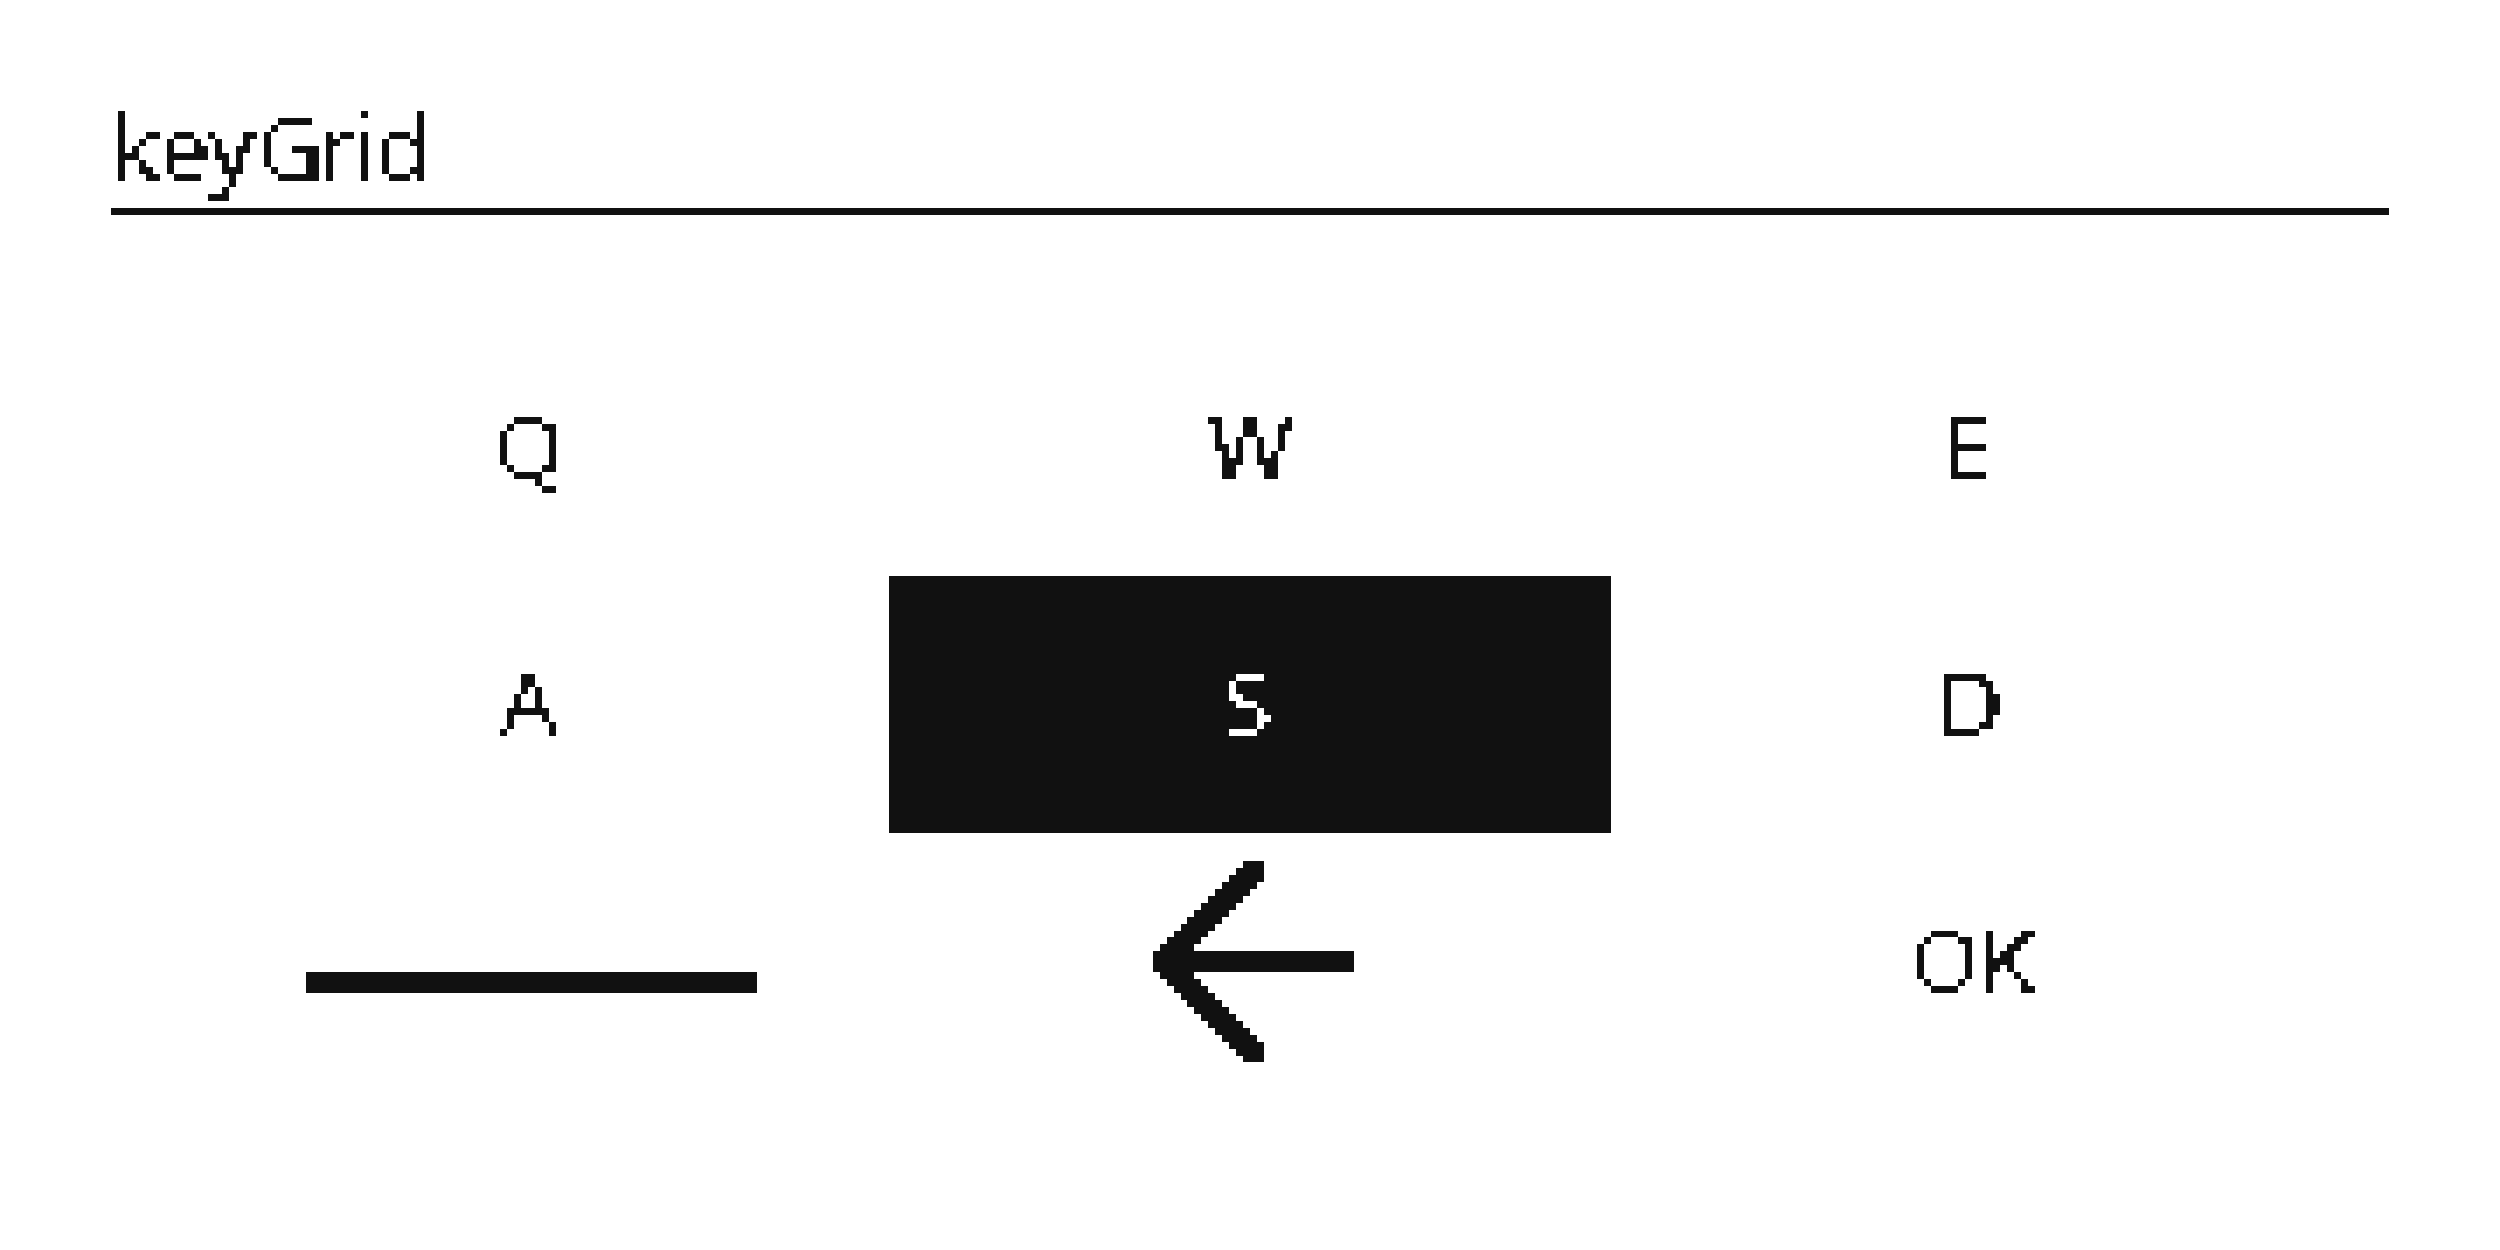
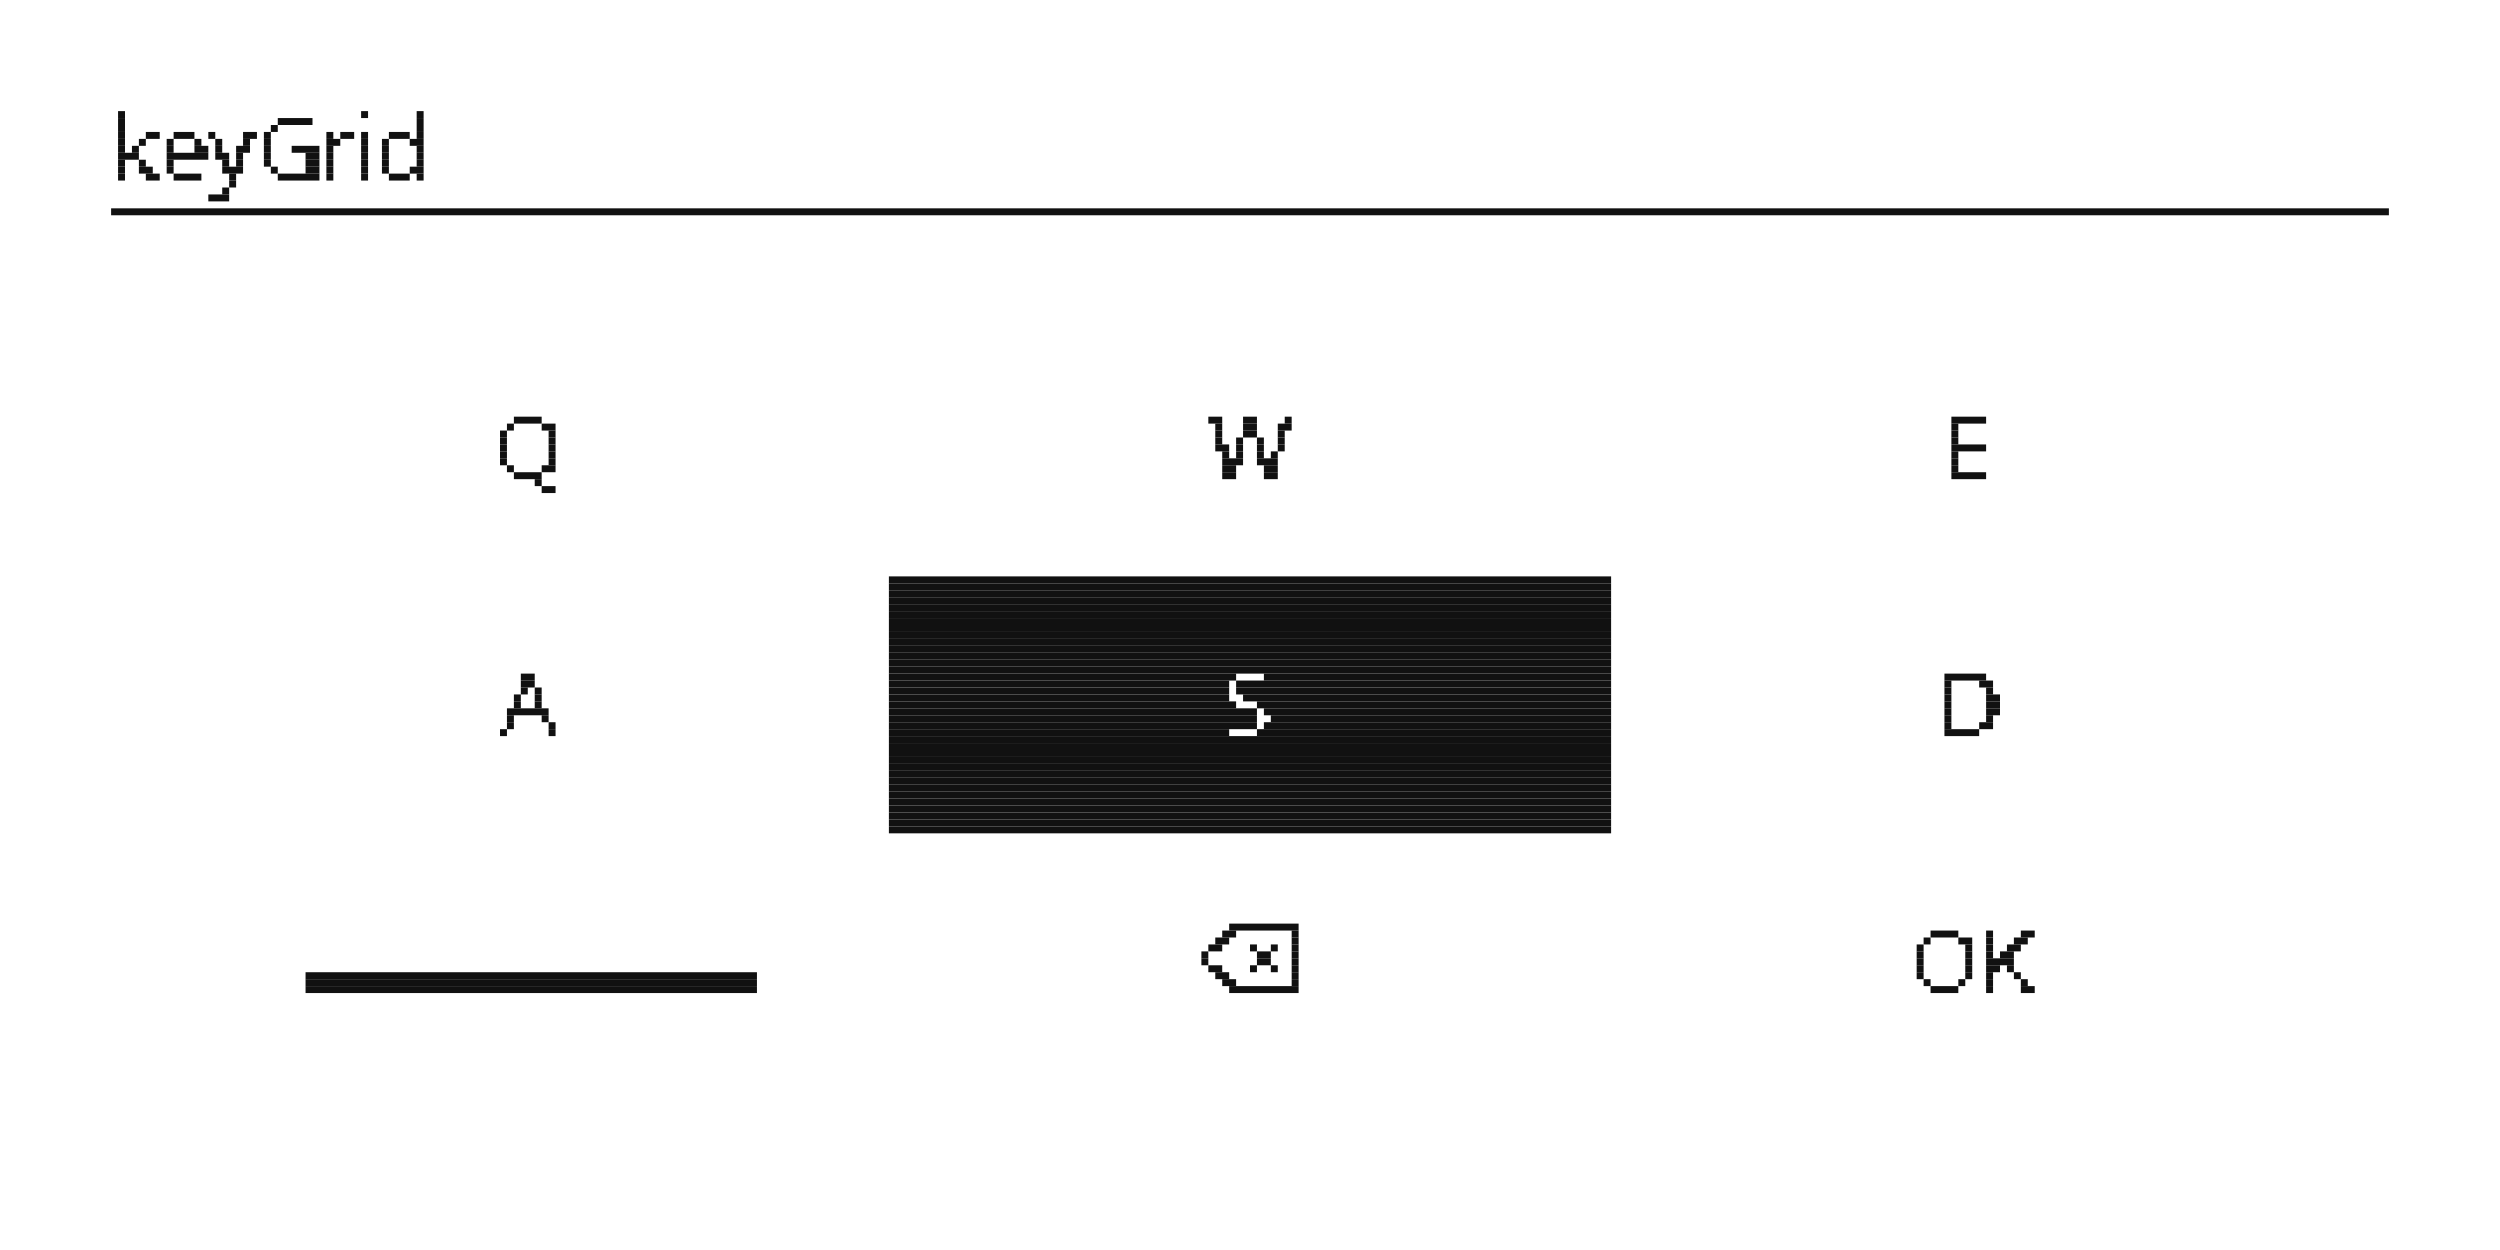
- <svg xmlns="http://www.w3.org/2000/svg" viewBox="0 0 360 180" width="360" height="180" shape-rendering="crispEdges">
+ <svg xmlns="http://www.w3.org/2000/svg" viewBox="0 0 360 180" width="360" height="180">
  <rect width="100%" height="100%" fill="#fff" />
  <g fill="#111">
    <rect x="17" y="16" width="1" height="1" />
    <rect x="52" y="16" width="1" height="1" />
    <rect x="60" y="16" width="1" height="1" />
    <rect x="17" y="17" width="1" height="1" />
    <rect x="40" y="17" width="5" height="1" />
    <rect x="60" y="17" width="1" height="1" />
    <rect x="17" y="18" width="1" height="1" />
    <rect x="39" y="18" width="1" height="1" />
    <rect x="60" y="18" width="1" height="1" />
    <rect x="17" y="19" width="1" height="1" />
    <rect x="21" y="19" width="2" height="1" />
    <rect x="25" y="19" width="3" height="1" />
    <rect x="30" y="19" width="1" height="1" />
    <rect x="35" y="19" width="2" height="1" />
    <rect x="38" y="19" width="1" height="1" />
    <rect x="47" y="19" width="1" height="1" />
    <rect x="49" y="19" width="2" height="1" />
    <rect x="52" y="19" width="1" height="1" />
    <rect x="56" y="19" width="3" height="1" />
    <rect x="60" y="19" width="1" height="1" />
    <rect x="17" y="20" width="1" height="1" />
    <rect x="20" y="20" width="1" height="1" />
    <rect x="24" y="20" width="1" height="1" />
    <rect x="28" y="20" width="1" height="1" />
    <rect x="31" y="20" width="1" height="1" />
    <rect x="35" y="20" width="1" height="1" />
    <rect x="38" y="20" width="1" height="1" />
    <rect x="47" y="20" width="2" height="1" />
    <rect x="52" y="20" width="1" height="1" />
    <rect x="55" y="20" width="1" height="1" />
    <rect x="59" y="20" width="2" height="1" />
    <rect x="17" y="21" width="1" height="1" />
    <rect x="19" y="21" width="1" height="1" />
    <rect x="24" y="21" width="1" height="1" />
    <rect x="28" y="21" width="2" height="1" />
    <rect x="31" y="21" width="1" height="1" />
    <rect x="34" y="21" width="2" height="1" />
    <rect x="38" y="21" width="1" height="1" />
    <rect x="42" y="21" width="4" height="1" />
    <rect x="47" y="21" width="1" height="1" />
    <rect x="52" y="21" width="1" height="1" />
    <rect x="55" y="21" width="1" height="1" />
    <rect x="60" y="21" width="1" height="1" />
    <rect x="17" y="22" width="3" height="1" />
    <rect x="24" y="22" width="6" height="1" />
    <rect x="31" y="22" width="2" height="1" />
    <rect x="34" y="22" width="1" height="1" />
    <rect x="38" y="22" width="1" height="1" />
    <rect x="44" y="22" width="2" height="1" />
    <rect x="47" y="22" width="1" height="1" />
    <rect x="52" y="22" width="1" height="1" />
    <rect x="55" y="22" width="1" height="1" />
    <rect x="60" y="22" width="1" height="1" />
    <rect x="17" y="23" width="1" height="1" />
    <rect x="20" y="23" width="1" height="1" />
    <rect x="24" y="23" width="1" height="1" />
    <rect x="32" y="23" width="1" height="1" />
    <rect x="34" y="23" width="1" height="1" />
    <rect x="38" y="23" width="1" height="1" />
    <rect x="44" y="23" width="2" height="1" />
    <rect x="47" y="23" width="1" height="1" />
    <rect x="52" y="23" width="1" height="1" />
    <rect x="55" y="23" width="1" height="1" />
    <rect x="60" y="23" width="1" height="1" />
    <rect x="17" y="24" width="1" height="1" />
    <rect x="20" y="24" width="2" height="1" />
    <rect x="24" y="24" width="1" height="1" />
    <rect x="32" y="24" width="3" height="1" />
    <rect x="39" y="24" width="1" height="1" />
    <rect x="44" y="24" width="2" height="1" />
    <rect x="47" y="24" width="1" height="1" />
    <rect x="52" y="24" width="1" height="1" />
    <rect x="55" y="24" width="1" height="1" />
    <rect x="59" y="24" width="2" height="1" />
    <rect x="17" y="25" width="1" height="1" />
    <rect x="21" y="25" width="2" height="1" />
    <rect x="25" y="25" width="4" height="1" />
    <rect x="33" y="25" width="1" height="1" />
    <rect x="40" y="25" width="6" height="1" />
    <rect x="47" y="25" width="1" height="1" />
    <rect x="52" y="25" width="1" height="1" />
    <rect x="56" y="25" width="3" height="1" />
    <rect x="60" y="25" width="1" height="1" />
    <rect x="33" y="26" width="1" height="1" />
    <rect x="32" y="27" width="1" height="1" />
    <rect x="30" y="28" width="3" height="1" />
    <rect x="16" y="30" width="328" height="1" />
    <rect x="74" y="60" width="4" height="1" />
    <rect x="174" y="60" width="2" height="1" />
    <rect x="179" y="60" width="2" height="1" />
    <rect x="185" y="60" width="1" height="1" />
    <rect x="281" y="60" width="5" height="1" />
    <rect x="73" y="61" width="1" height="1" />
    <rect x="78" y="61" width="2" height="1" />
    <rect x="175" y="61" width="1" height="1" />
    <rect x="179" y="61" width="2" height="1" />
    <rect x="184" y="61" width="2" height="1" />
    <rect x="281" y="61" width="1" height="1" />
    <rect x="72" y="62" width="1" height="1" />
    <rect x="79" y="62" width="1" height="1" />
    <rect x="175" y="62" width="1" height="1" />
    <rect x="179" y="62" width="2" height="1" />
    <rect x="184" y="62" width="1" height="1" />
    <rect x="281" y="62" width="1" height="1" />
    <rect x="72" y="63" width="1" height="1" />
    <rect x="79" y="63" width="1" height="1" />
    <rect x="175" y="63" width="1" height="1" />
    <rect x="178" y="63" width="1" height="1" />
    <rect x="181" y="63" width="1" height="1" />
    <rect x="184" y="63" width="1" height="1" />
    <rect x="281" y="63" width="1" height="1" />
    <rect x="72" y="64" width="1" height="1" />
    <rect x="79" y="64" width="1" height="1" />
    <rect x="175" y="64" width="2" height="1" />
    <rect x="178" y="64" width="1" height="1" />
    <rect x="181" y="64" width="1" height="1" />
    <rect x="184" y="64" width="1" height="1" />
    <rect x="281" y="64" width="5" height="1" />
    <rect x="72" y="65" width="1" height="1" />
    <rect x="79" y="65" width="1" height="1" />
    <rect x="176" y="65" width="1" height="1" />
    <rect x="178" y="65" width="1" height="1" />
    <rect x="181" y="65" width="1" height="1" />
    <rect x="183" y="65" width="1" height="1" />
    <rect x="281" y="65" width="1" height="1" />
    <rect x="72" y="66" width="1" height="1" />
    <rect x="79" y="66" width="1" height="1" />
    <rect x="176" y="66" width="3" height="1" />
    <rect x="181" y="66" width="3" height="1" />
    <rect x="281" y="66" width="1" height="1" />
    <rect x="73" y="67" width="1" height="1" />
    <rect x="78" y="67" width="2" height="1" />
    <rect x="176" y="67" width="2" height="1" />
    <rect x="182" y="67" width="2" height="1" />
    <rect x="281" y="67" width="1" height="1" />
    <rect x="74" y="68" width="4" height="1" />
    <rect x="176" y="68" width="2" height="1" />
    <rect x="182" y="68" width="2" height="1" />
    <rect x="281" y="68" width="5" height="1" />
    <rect x="77" y="69" width="1" height="1" />
    <rect x="78" y="70" width="2" height="1" />
    <rect x="128" y="83" width="104" height="1" />
    <rect x="128" y="84" width="104" height="1" />
    <rect x="128" y="85" width="104" height="1" />
    <rect x="128" y="86" width="104" height="1" />
    <rect x="128" y="87" width="104" height="1" />
    <rect x="128" y="88" width="104" height="1" />
    <rect x="128" y="89" width="104" height="1" />
    <rect x="128" y="90" width="104" height="1" />
    <rect x="128" y="91" width="104" height="1" />
    <rect x="128" y="92" width="104" height="1" />
    <rect x="128" y="93" width="104" height="1" />
    <rect x="128" y="94" width="104" height="1" />
    <rect x="128" y="95" width="104" height="1" />
    <rect x="128" y="96" width="104" height="1" />
    <rect x="75" y="97" width="2" height="1" />
    <rect x="128" y="97" width="50" height="1" />
    <rect x="182" y="97" width="50" height="1" />
    <rect x="280" y="97" width="6" height="1" />
    <rect x="75" y="98" width="2" height="1" />
    <rect x="128" y="98" width="49" height="1" />
    <rect x="178" y="98" width="54" height="1" />
    <rect x="280" y="98" width="1" height="1" />
    <rect x="285" y="98" width="2" height="1" />
    <rect x="75" y="99" width="1" height="1" />
    <rect x="77" y="99" width="1" height="1" />
    <rect x="128" y="99" width="49" height="1" />
    <rect x="178" y="99" width="54" height="1" />
    <rect x="280" y="99" width="1" height="1" />
    <rect x="286" y="99" width="1" height="1" />
    <rect x="74" y="100" width="1" height="1" />
    <rect x="77" y="100" width="1" height="1" />
    <rect x="128" y="100" width="49" height="1" />
    <rect x="179" y="100" width="53" height="1" />
    <rect x="280" y="100" width="1" height="1" />
    <rect x="286" y="100" width="2" height="1" />
    <rect x="74" y="101" width="1" height="1" />
    <rect x="77" y="101" width="1" height="1" />
    <rect x="128" y="101" width="50" height="1" />
    <rect x="181" y="101" width="51" height="1" />
    <rect x="280" y="101" width="1" height="1" />
    <rect x="286" y="101" width="2" height="1" />
    <rect x="73" y="102" width="6" height="1" />
    <rect x="128" y="102" width="53" height="1" />
    <rect x="182" y="102" width="50" height="1" />
    <rect x="280" y="102" width="1" height="1" />
    <rect x="286" y="102" width="2" height="1" />
    <rect x="73" y="103" width="1" height="1" />
    <rect x="78" y="103" width="1" height="1" />
    <rect x="128" y="103" width="53" height="1" />
    <rect x="183" y="103" width="49" height="1" />
    <rect x="280" y="103" width="1" height="1" />
    <rect x="286" y="103" width="1" height="1" />
    <rect x="73" y="104" width="1" height="1" />
    <rect x="79" y="104" width="1" height="1" />
    <rect x="128" y="104" width="53" height="1" />
    <rect x="182" y="104" width="50" height="1" />
    <rect x="280" y="104" width="1" height="1" />
    <rect x="285" y="104" width="2" height="1" />
    <rect x="72" y="105" width="1" height="1" />
    <rect x="79" y="105" width="1" height="1" />
    <rect x="128" y="105" width="49" height="1" />
    <rect x="181" y="105" width="51" height="1" />
    <rect x="280" y="105" width="5" height="1" />
    <rect x="128" y="106" width="104" height="1" />
    <rect x="128" y="107" width="104" height="1" />
    <rect x="128" y="108" width="104" height="1" />
    <rect x="128" y="109" width="104" height="1" />
    <rect x="128" y="110" width="104" height="1" />
    <rect x="128" y="111" width="104" height="1" />
    <rect x="128" y="112" width="104" height="1" />
    <rect x="128" y="113" width="104" height="1" />
    <rect x="128" y="114" width="104" height="1" />
    <rect x="128" y="115" width="104" height="1" />
    <rect x="128" y="116" width="104" height="1" />
    <rect x="128" y="117" width="104" height="1" />
    <rect x="128" y="118" width="104" height="1" />
    <rect x="128" y="119" width="104" height="1" />
-     <rect x="179" y="124" width="3" height="1" />
-     <rect x="178" y="125" width="4" height="1" />
-     <rect x="177" y="126" width="5" height="1" />
-     <rect x="176" y="127" width="5" height="1" />
-     <rect x="175" y="128" width="5" height="1" />
-     <rect x="174" y="129" width="5" height="1" />
-     <rect x="173" y="130" width="5" height="1" />
-     <rect x="172" y="131" width="5" height="1" />
-     <rect x="171" y="132" width="5" height="1" />
-     <rect x="170" y="133" width="5" height="1" />
-     <rect x="169" y="134" width="5" height="1" />
+     <rect x="177" y="133" width="10" height="1" />
+     <rect x="176" y="134" width="2" height="1" />
+     <rect x="186" y="134" width="1" height="1" />
    <rect x="278" y="134" width="4" height="1" />
    <rect x="286" y="134" width="1" height="1" />
    <rect x="291" y="134" width="2" height="1" />
-     <rect x="168" y="135" width="5" height="1" />
+     <rect x="175" y="135" width="2" height="1" />
+     <rect x="186" y="135" width="1" height="1" />
    <rect x="277" y="135" width="1" height="1" />
    <rect x="282" y="135" width="2" height="1" />
    <rect x="286" y="135" width="1" height="1" />
    <rect x="290" y="135" width="2" height="1" />
-     <rect x="167" y="136" width="5" height="1" />
+     <rect x="174" y="136" width="2" height="1" />
+     <rect x="180" y="136" width="1" height="1" />
+     <rect x="183" y="136" width="1" height="1" />
+     <rect x="186" y="136" width="1" height="1" />
    <rect x="276" y="136" width="1" height="1" />
    <rect x="283" y="136" width="1" height="1" />
    <rect x="286" y="136" width="1" height="1" />
    <rect x="289" y="136" width="2" height="1" />
-     <rect x="166" y="137" width="29" height="1" />
+     <rect x="173" y="137" width="1" height="1" />
+     <rect x="181" y="137" width="2" height="1" />
+     <rect x="186" y="137" width="1" height="1" />
    <rect x="276" y="137" width="1" height="1" />
    <rect x="283" y="137" width="1" height="1" />
    <rect x="286" y="137" width="1" height="1" />
    <rect x="288" y="137" width="2" height="1" />
-     <rect x="166" y="138" width="29" height="1" />
+     <rect x="173" y="138" width="1" height="1" />
+     <rect x="181" y="138" width="2" height="1" />
+     <rect x="186" y="138" width="1" height="1" />
    <rect x="276" y="138" width="1" height="1" />
    <rect x="283" y="138" width="1" height="1" />
    <rect x="286" y="138" width="4" height="1" />
-     <rect x="166" y="139" width="29" height="1" />
+     <rect x="174" y="139" width="2" height="1" />
+     <rect x="180" y="139" width="1" height="1" />
+     <rect x="183" y="139" width="1" height="1" />
+     <rect x="186" y="139" width="1" height="1" />
    <rect x="276" y="139" width="1" height="1" />
    <rect x="283" y="139" width="1" height="1" />
    <rect x="286" y="139" width="2" height="1" />
    <rect x="289" y="139" width="1" height="1" />
    <rect x="44" y="140" width="65" height="1" />
-     <rect x="167" y="140" width="5" height="1" />
+     <rect x="175" y="140" width="2" height="1" />
+     <rect x="186" y="140" width="1" height="1" />
    <rect x="276" y="140" width="1" height="1" />
    <rect x="283" y="140" width="1" height="1" />
    <rect x="286" y="140" width="1" height="1" />
    <rect x="290" y="140" width="1" height="1" />
    <rect x="44" y="141" width="65" height="1" />
-     <rect x="168" y="141" width="5" height="1" />
+     <rect x="176" y="141" width="2" height="1" />
+     <rect x="186" y="141" width="1" height="1" />
    <rect x="277" y="141" width="1" height="1" />
    <rect x="282" y="141" width="1" height="1" />
    <rect x="286" y="141" width="1" height="1" />
    <rect x="291" y="141" width="1" height="1" />
    <rect x="44" y="142" width="65" height="1" />
-     <rect x="169" y="142" width="5" height="1" />
+     <rect x="177" y="142" width="10" height="1" />
    <rect x="278" y="142" width="4" height="1" />
    <rect x="286" y="142" width="1" height="1" />
    <rect x="291" y="142" width="2" height="1" />
-     <rect x="170" y="143" width="5" height="1" />
-     <rect x="171" y="144" width="5" height="1" />
-     <rect x="172" y="145" width="5" height="1" />
-     <rect x="173" y="146" width="5" height="1" />
-     <rect x="174" y="147" width="5" height="1" />
-     <rect x="175" y="148" width="5" height="1" />
-     <rect x="176" y="149" width="5" height="1" />
-     <rect x="177" y="150" width="5" height="1" />
-     <rect x="178" y="151" width="4" height="1" />
-     <rect x="179" y="152" width="3" height="1" />
  </g>
</svg>
